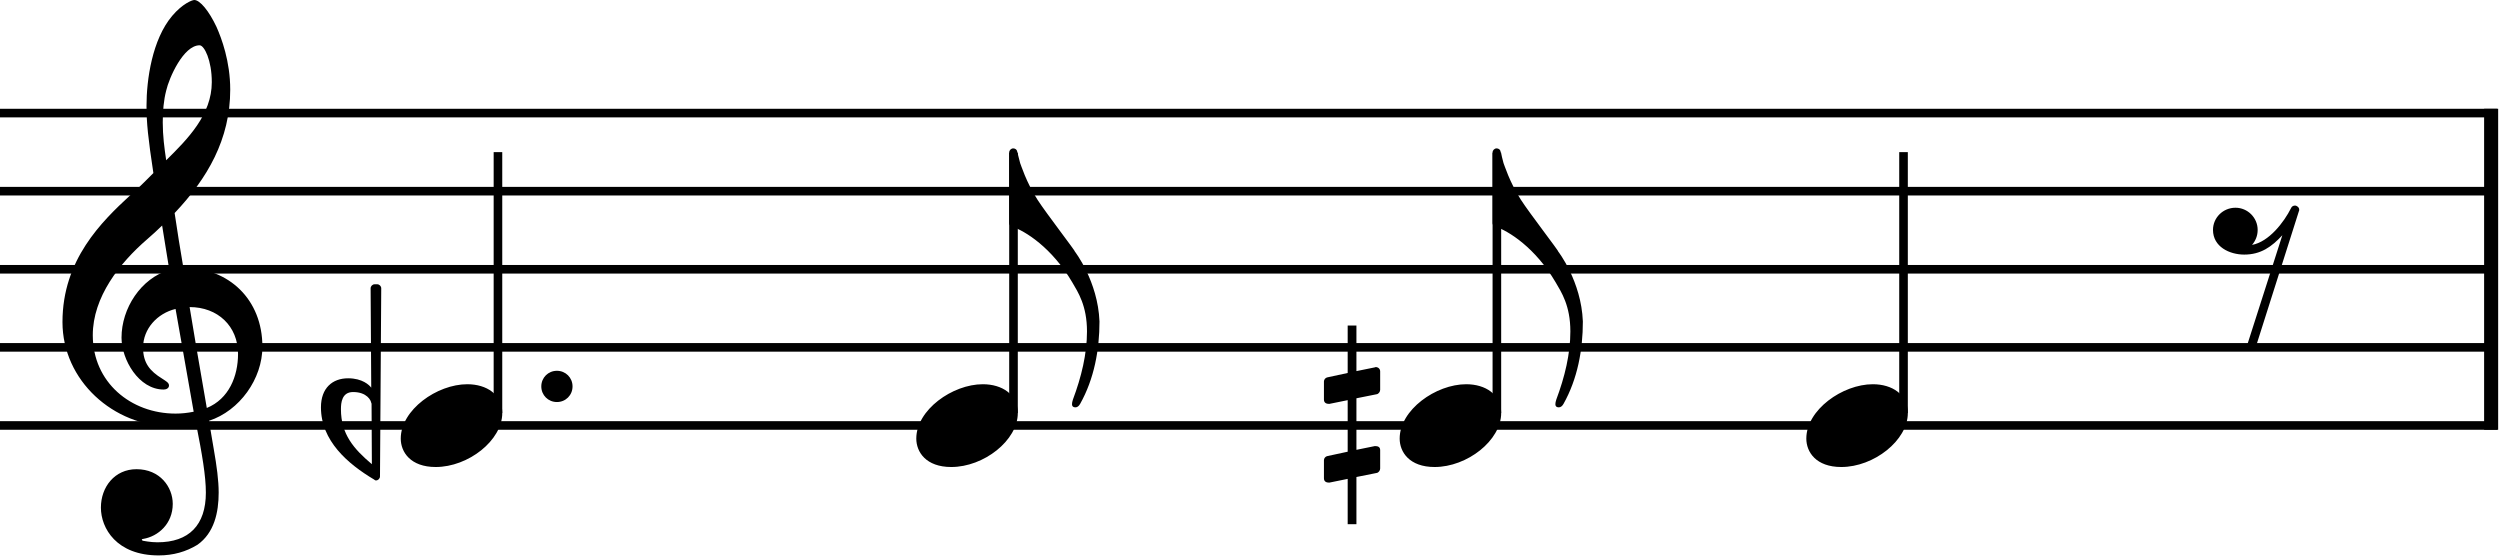
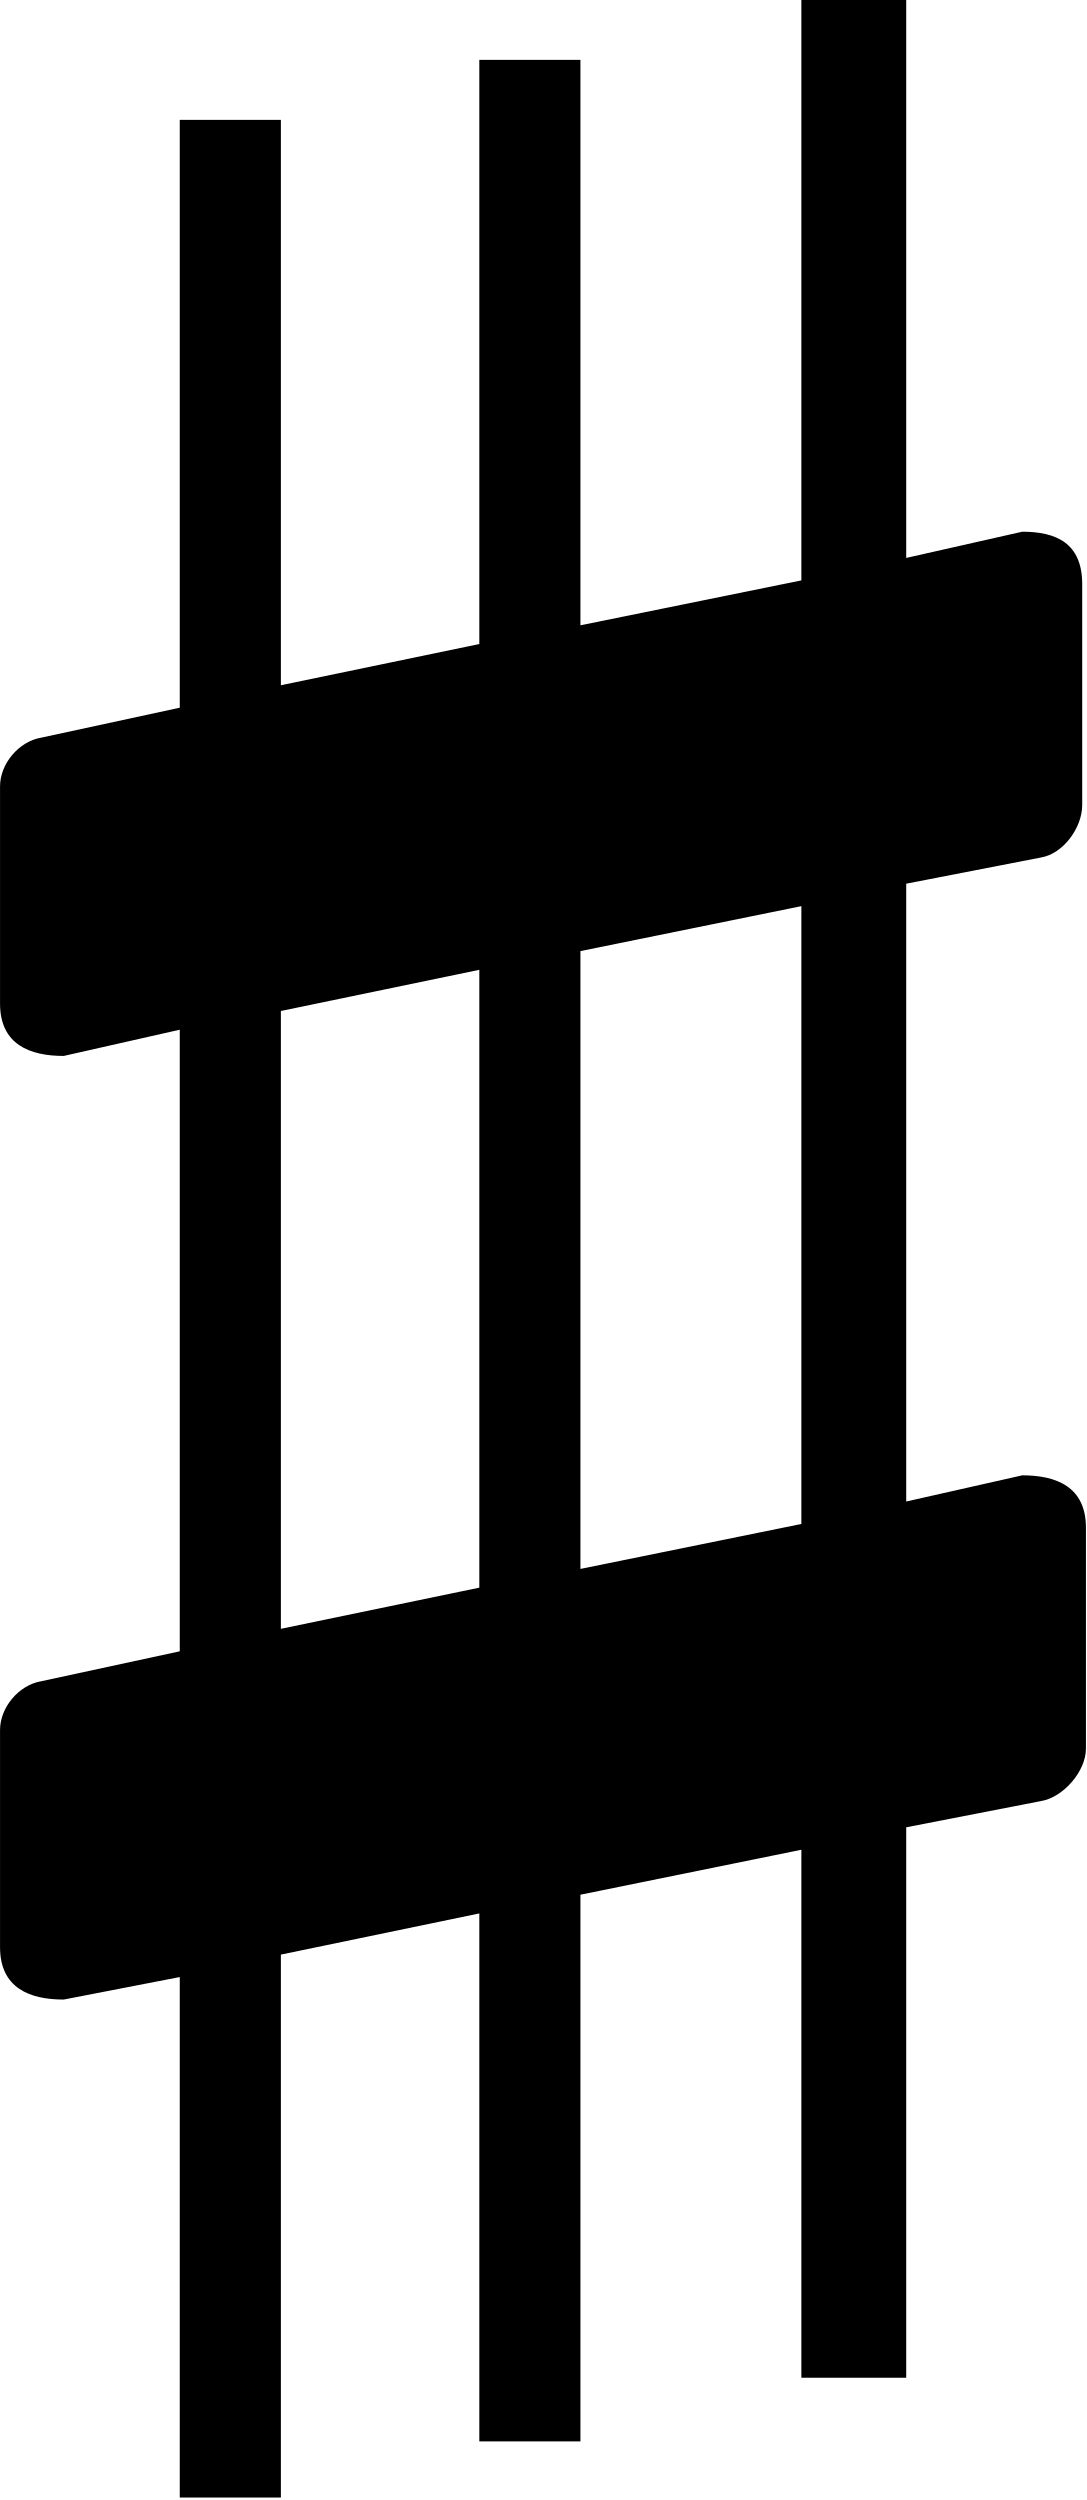
- <svg xmlns="http://www.w3.org/2000/svg" style="fill-rule:evenodd;clip-rule:evenodd;stroke-linejoin:round;stroke-miterlimit:2" xml:space="preserve" viewBox="0 0 794 177">
-   <path d="M -0 34.549 L 793.142 34.549 L 793.142 37.279 L -0 37.279 Z M -0 59.353 L 793.142 59.353 L 793.142 62.083 L -0 62.083 Z M -0 84.156 L 793.142 84.156 L 793.142 86.886 L -0 86.886 Z M -0 108.959 L 793.142 108.959 L 793.142 111.689 L -0 111.689 Z M -0 133.762 L 793.142 133.762 L 793.142 136.492 L -0 136.492 Z" />
-   <path d="M 788.956 34.55 L 793.416 34.55 L 793.416 136.491 L 788.956 136.491 Z" />
-   <path d="M101.933 129.373C101.933 139.988 110.465 147.33 118.799 152.291 118.998 152.39 119.097 152.588 119.394 152.588 120.089 152.588 120.684 151.993 120.684 151.299L121.081 91.573C121.081 90.878 120.486 90.283 119.791 90.283L118.998 90.283C118.303 90.283 117.708 90.878 117.708 91.573L117.906 123.122C117.311 122.329 115.128 120.146 110.565 120.146 105.604 120.146 101.933 123.221 101.933 129.373M112.152 124.511C116.517 124.511 117.906 127.19 117.906 128.083 117.906 128.281 118.006 128.083 118.006 127.785L118.105 147.429C112.35 142.568 108.283 137.905 108.283 129.968 108.283 127.884 108.58 124.511 112.152 124.511M437.25 125.206C437.845 125.106 438.341 124.412 438.341 123.817L438.341 117.963C438.341 117.169 437.746 116.574 436.853 116.574L436.754 116.673 436.655 116.673 430.801 117.864 430.801 103.379 428.023 103.379 428.023 118.459 421.574 119.848C420.979 119.947 420.483 120.543 420.483 121.138L420.483 126.892C420.483 127.984 421.277 128.281 422.17 128.281L428.023 127.091 428.023 143.461 421.574 144.85C420.979 144.949 420.483 145.544 420.483 146.14L420.483 151.894C420.483 152.985 421.277 153.283 422.17 153.283L428.023 152.092 428.023 166.478 430.801 166.478 430.801 151.497 437.25 150.207C437.845 150.108 438.341 149.414 438.341 148.818L438.341 142.965C438.341 141.873 437.548 141.675 436.655 141.675L430.801 142.866 430.801 126.495Z" style="fill-rule:nonzero" />
-   <path d="M 156.786 48.316 L 159.516 48.316 L 159.516 131.159 L 156.786 131.159 Z M 320.522 48.514 L 323.252 48.514 L 323.252 131.159 L 320.522 131.159 Z M 474.042 48.514 L 476.772 48.514 L 476.772 131.159 L 474.042 131.159 Z M 603.194 48.316 L 605.924 48.316 L 605.924 131.159 L 603.194 131.159 Z" />
-   <path d="M127.279 139.294C127.279 143.56 130.355 148.322 138.391 148.322 148.709 148.322 159.523 139.889 159.523 131.158 159.523 125.305 154.563 122.031 148.411 122.031 138.788 122.031 127.279 130.166 127.279 139.294M291.015 139.294C291.015 143.56 294.091 148.322 302.127 148.322 312.445 148.322 323.259 139.889 323.259 131.158 323.259 125.305 318.299 122.031 312.147 122.031 302.524 122.031 291.015 130.166 291.015 139.294M444.535 139.294C444.535 143.56 447.611 148.322 455.647 148.322 465.965 148.322 476.779 139.889 476.779 131.158 476.779 125.305 471.819 122.031 465.667 122.031 456.044 122.031 444.535 130.166 444.535 139.294M573.687 139.294C573.687 143.56 576.763 148.322 584.799 148.322 595.117 148.322 605.931 139.889 605.931 131.158 605.931 125.305 600.971 122.031 594.819 122.031 585.196 122.031 573.687 130.166 573.687 139.294M32.046 161.22C32.046 167.768 37.007 176.4 50.401 176.4 55.064 176.4 59.131 175.209 62.703 173.027 68.061 169.257 69.45 162.708 69.45 156.458 69.45 152.589 68.854 148.124 67.862 142.469 67.565 140.485 66.969 137.508 66.374 133.639 76.097 130.464 83.339 120.345 83.339 110.126 83.339 95.144 72.724 85.025 58.238 85.025 57.246 79.072 56.254 73.218 55.461 67.662 65.878 56.65 73.12 44.248 73.12 28.473 73.12 19.445 70.342 12.103 68.755 8.531 66.374 3.472 63.497-.001 61.711-.001 61.016-.001 57.941 1.19 54.667 5.059 48.317 12.599 46.531 25.299 46.531 33.632 46.531 38.99 47.027 43.851 48.714 54.963 48.615 55.062 43.456 60.321 41.372 62.007 32.344 70.341 19.843 82.445 19.843 102.288 19.843 120.841 36.015 135.425 54.468 135.425 57.346 135.425 60.024 135.127 62.306 134.73 64.191 144.255 65.382 151.2 65.382 156.458 65.382 166.776 60.024 172.233 50.004 172.233 47.623 172.233 45.539 171.737 45.341 171.737 45.242 171.638 45.043 171.538 45.043 171.439 45.043 171.241 45.242 171.142 45.539 171.142 50.202 170.348 54.865 166.379 54.865 160.03 54.865 154.672 50.798 149.017 43.357 149.017 36.412 149.017 32.046 154.672 32.046 161.22M52.782 28.771C53.675 24.802 58.238 14.385 63.398 14.385 64.886 14.385 67.267 19.147 67.267 26.092 67.267 36.41 59.627 44.149 52.782 50.895 52.186 46.927 51.69 43.058 51.69 38.891 51.69 35.22 51.988 31.847 52.782 28.771M61.513 130.762C59.528 131.159 57.643 131.357 55.758 131.357 41.571 131.357 29.467 121.436 29.467 106.455 29.467 94.351 37.999 83.537 46.73 75.996 48.416 74.508 50.004 73.119 51.492 71.631 52.385 76.988 53.079 81.651 53.774 85.719 44.746 88.398 38.594 97.922 38.594 107.248 38.594 114.193 44.051 123.718 51.988 123.718 52.782 123.718 53.675 123.321 53.675 122.428 53.675 121.535 52.683 121.039 51.492 120.245 47.623 117.864 45.44 115.285 45.44 110.423 45.44 104.371 50.004 99.51 55.758 98.121ZM75.601 112.407C75.601 119.452 72.724 126.694 65.679 129.571 63.596 117.666 60.917 101.891 60.223 97.526 69.152 97.526 75.601 103.578 75.601 112.407M729.336 65.381C729.237 65.381 729.038 65.281 728.939 65.281 728.344 65.281 727.848 65.579 727.649 66.075 725.367 70.639 720.605 76.79 715.248 77.782 716.339 76.493 717.033 74.905 717.033 73.02 717.033 69.151 713.859 65.976 709.989 65.976 706.021 65.976 702.846 69.151 702.846 73.02 702.846 78.378 708.104 80.858 712.767 80.858 718.026 80.858 721.498 78.378 724.871 74.707L713.561 110.027 716.24 110.82 730.13 67.067C730.229 66.968 730.229 66.77 730.229 66.571 730.229 66.075 729.931 65.678 729.336 65.381M320.523 70.837C320.523 71.135 320.622 71.73 321.317 71.929 325.583 73.318 334.115 78.675 340.564 89.688 342.35 92.763 345.227 97.03 345.227 105.264 345.227 112.408 343.441 119.749 340.762 126.893 340.564 127.488 340.465 127.984 340.465 128.381 340.465 129.075 340.862 129.373 341.556 129.373 342.151 129.373 342.647 128.976 343.044 128.282 347.509 120.345 349.196 111.118 349.196 102.089 348.699 89.291 341.358 79.866 341.358 79.866 341.655 79.866 332.23 67.663 329.551 63.496 325.881 57.84 324.194 52.185 323.995 51.789 323.896 51.491 323.003 47.919 323.003 47.919 322.904 47.522 322.408 47.125 321.813 47.125 321.118 47.125 320.523 47.721 320.523 48.415ZM474.043 70.837C474.043 71.135 474.142 71.73 474.837 71.929 479.103 73.318 487.635 78.675 494.084 89.688 495.87 92.763 498.747 97.03 498.747 105.264 498.747 112.408 496.961 119.749 494.282 126.893 494.084 127.488 493.985 127.984 493.985 128.381 493.985 129.075 494.382 129.373 495.076 129.373 495.671 129.373 496.167 128.976 496.564 128.282 501.029 120.345 502.716 111.118 502.716 102.089 502.219 89.291 494.878 79.866 494.878 79.866 495.175 79.866 485.75 67.663 483.071 63.496 479.401 57.84 477.714 52.185 477.515 51.789 477.416 51.491 476.523 47.919 476.523 47.919 476.424 47.522 475.928 47.125 475.333 47.125 474.638 47.125 474.043 47.721 474.043 48.415ZM171.917 122.725C171.917 125.503 174.1 127.686 176.878 127.686 179.656 127.686 181.838 125.503 181.838 122.725 181.838 119.947 179.656 117.764 176.878 117.764 174.1 117.764 171.917 119.947 171.917 122.725" style="fill-rule:nonzero" />
+ <svg xmlns="http://www.w3.org/2000/svg" style="fill-rule:evenodd;clip-rule:evenodd;stroke-linejoin:round;stroke-miterlimit:2" xml:space="preserve" viewBox="0 0 120 276">
+   <path d="M 114.925 94.667 C 117.405 94.251 119.475 91.359 119.475 88.88 L 119.475 64.488 C 119.475 59.942 116.58 58.701 112.859 58.701 L 100.046 61.596 L 100.046 0.001 L 88.471 0.001 L 88.471 64.076 L 64.079 69.034 L 64.079 6.613 L 52.917 6.613 L 52.917 71.101 L 31.009 75.651 L 31.009 13.23 L 19.846 13.23 L 19.846 78.13 L 4.55 81.438 C 2.071 81.851 0.004 84.33 0.004 86.813 L 0.004 110.788 C 0.004 115.334 3.313 116.576 7.034 116.576 L 19.846 113.68 L 19.846 182.305 L 4.55 185.609 C 2.071 186.026 0.004 188.505 0.004 190.984 L 0.004 214.963 C 0.004 219.509 3.313 220.751 7.034 220.751 L 19.846 218.267 L 19.846 275.73 L 31.009 275.73 L 31.009 215.788 L 52.917 211.242 L 52.917 269.53 L 64.079 269.53 L 64.079 209.176 L 88.471 204.213 L 88.471 262.501 L 100.046 262.501 L 100.046 201.734 L 114.925 198.838 C 117.405 198.426 119.888 195.534 119.888 193.051 L 119.888 168.663 C 119.888 164.113 116.58 162.876 112.859 162.876 L 100.046 165.767 L 100.046 97.559 L 114.925 94.667 Z M 64.079 105.001 L 88.471 100.038 L 88.471 168.246 L 64.079 173.209 L 64.079 105.001 Z M 52.917 175.276 L 31.009 179.821 L 31.009 111.613 L 52.917 107.067 L 52.917 175.276 Z" style="fill-rule:nonzero" />
</svg>
